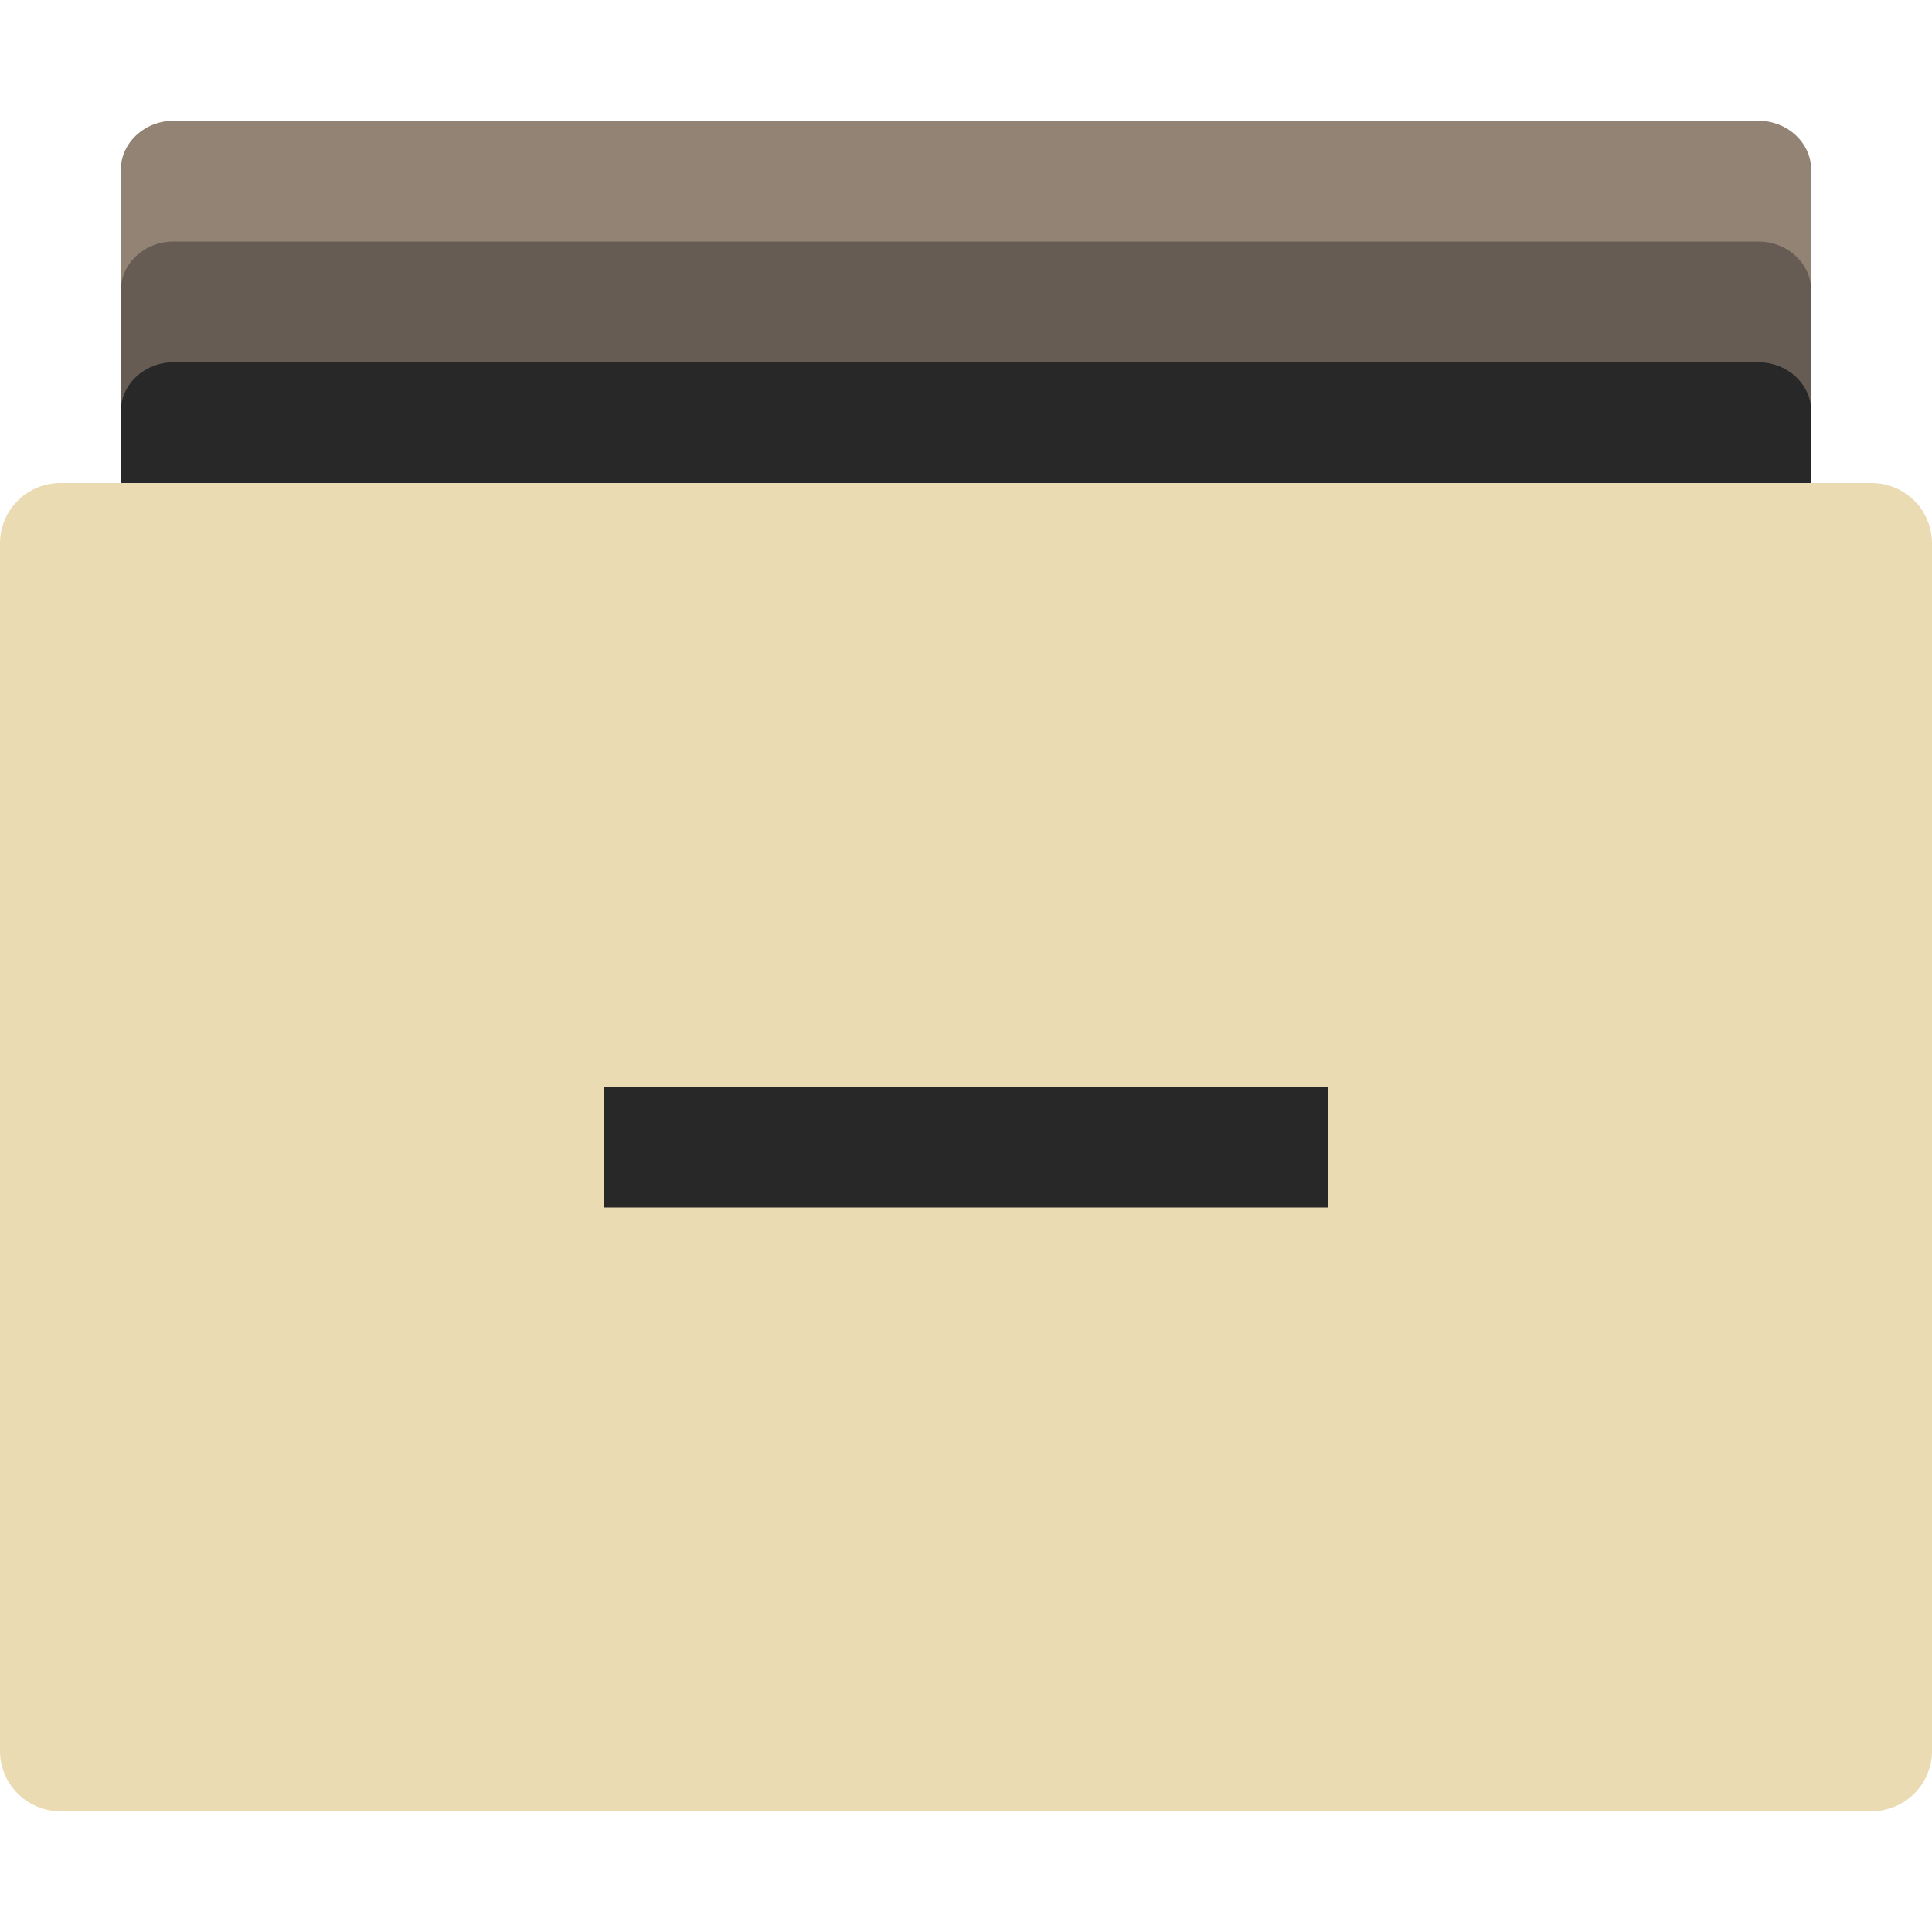
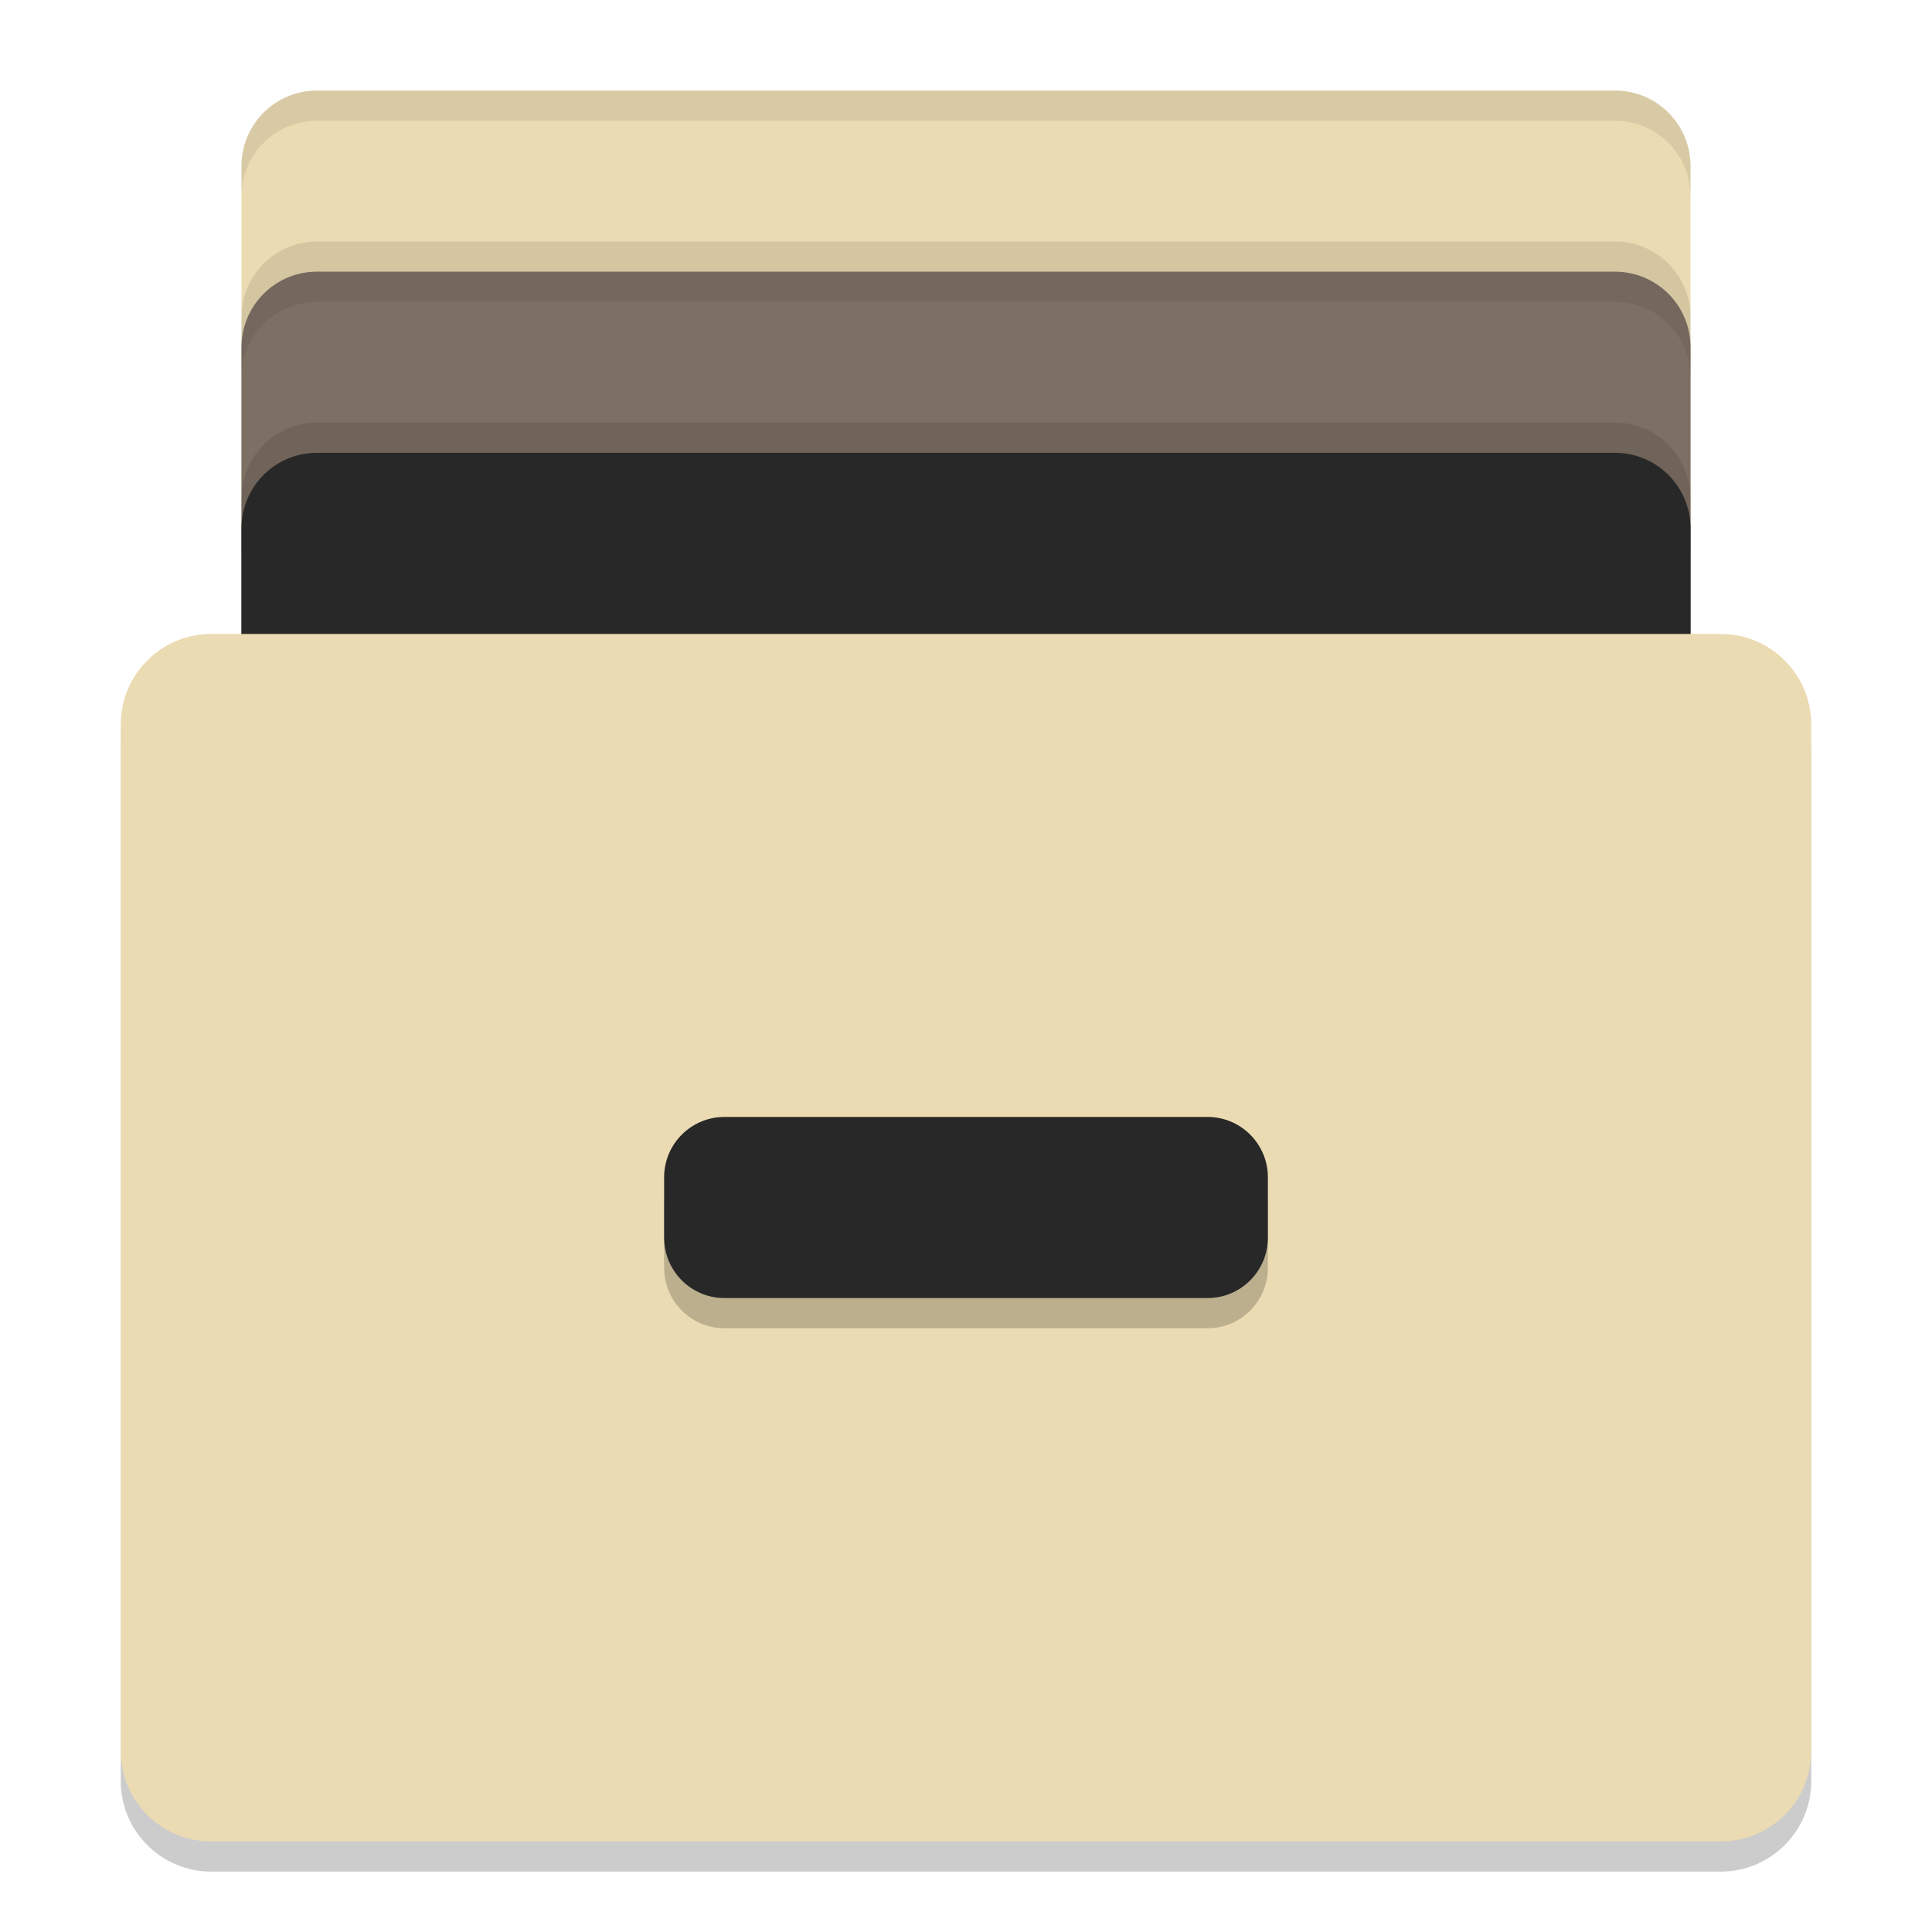
- <svg xmlns="http://www.w3.org/2000/svg" height="16" width="16" version="1">
-   <rect x="1" y="1" width="14" height="9" ry=".409" rx=".438" style="fill:#928374;fill-opacity:1" />
-   <rect style="fill:#665c54;fill-opacity:1" rx=".438" ry=".409" height="9" width="14" y="2" x="1" />
-   <rect x="1" y="3" width="14" height="9" ry=".409" rx=".438" style="fill:#282828;fill-opacity:1" />
-   <rect rx=".5" ry=".5" height="11" width="16" y="4" x="0" fill="#ebdbb2" />
-   <rect height="1" width="6" y="9" x="5" fill="#282828" />
+ <svg xmlns="http://www.w3.org/2000/svg" width="64" height="64" version="1">
+   <rect width="48" height="34" x="8" y="3" rx="2.5" ry="2.5" fill="#ebdbb2" />
+   <rect width="48" height="34" x="8" y="8" rx="2.5" ry="2.5" opacity=".1" />
+   <rect width="48" height="34" x="8" y="9" rx="2.5" ry="2.5" fill="#7c6f64" />
+   <rect width="48" height="34" x="8" y="14" rx="2.5" ry="2.5" opacity=".1" />
+   <rect width="48" height="34" x="8" y="15" rx="2.5" ry="2.5" fill="#282828" />
+   <rect width="56" height="40" x="4" y="22" rx="3" ry="3" opacity=".2" />
+   <rect width="56" height="40" x="4" y="21" rx="3" ry="3" fill="#ebdbb2" />
+   <rect width="20" height="6" x="22" y="38" rx="2" ry="2" opacity=".2" />
+   <rect width="20" height="6" x="22" y="37" rx="2" ry="2" fill="#282828" />
+   <path d="M10.5 3A2.495 2.495 0 0 0 8 5.5v1C8 5.115 9.115 4 10.5 4h43C54.885 4 56 5.115 56 6.5v-1C56 4.115 54.885 3 53.5 3h-43zM10.5 9A2.495 2.495 0 0 0 8 11.5v1c0-1.385 1.115-2.5 2.5-2.5h43c1.385 0 2.5 1.115 2.5 2.5v-1c0-1.385-1.115-2.5-2.5-2.5zM10.5 15A2.495 2.495 0 0 0 8 17.5v1c0-1.385 1.115-2.5 2.5-2.5h43c1.385 0 2.5 1.115 2.5 2.5v-1c0-1.385-1.115-2.5-2.5-2.5z" fill="#282828" opacity=".1" />
</svg>
